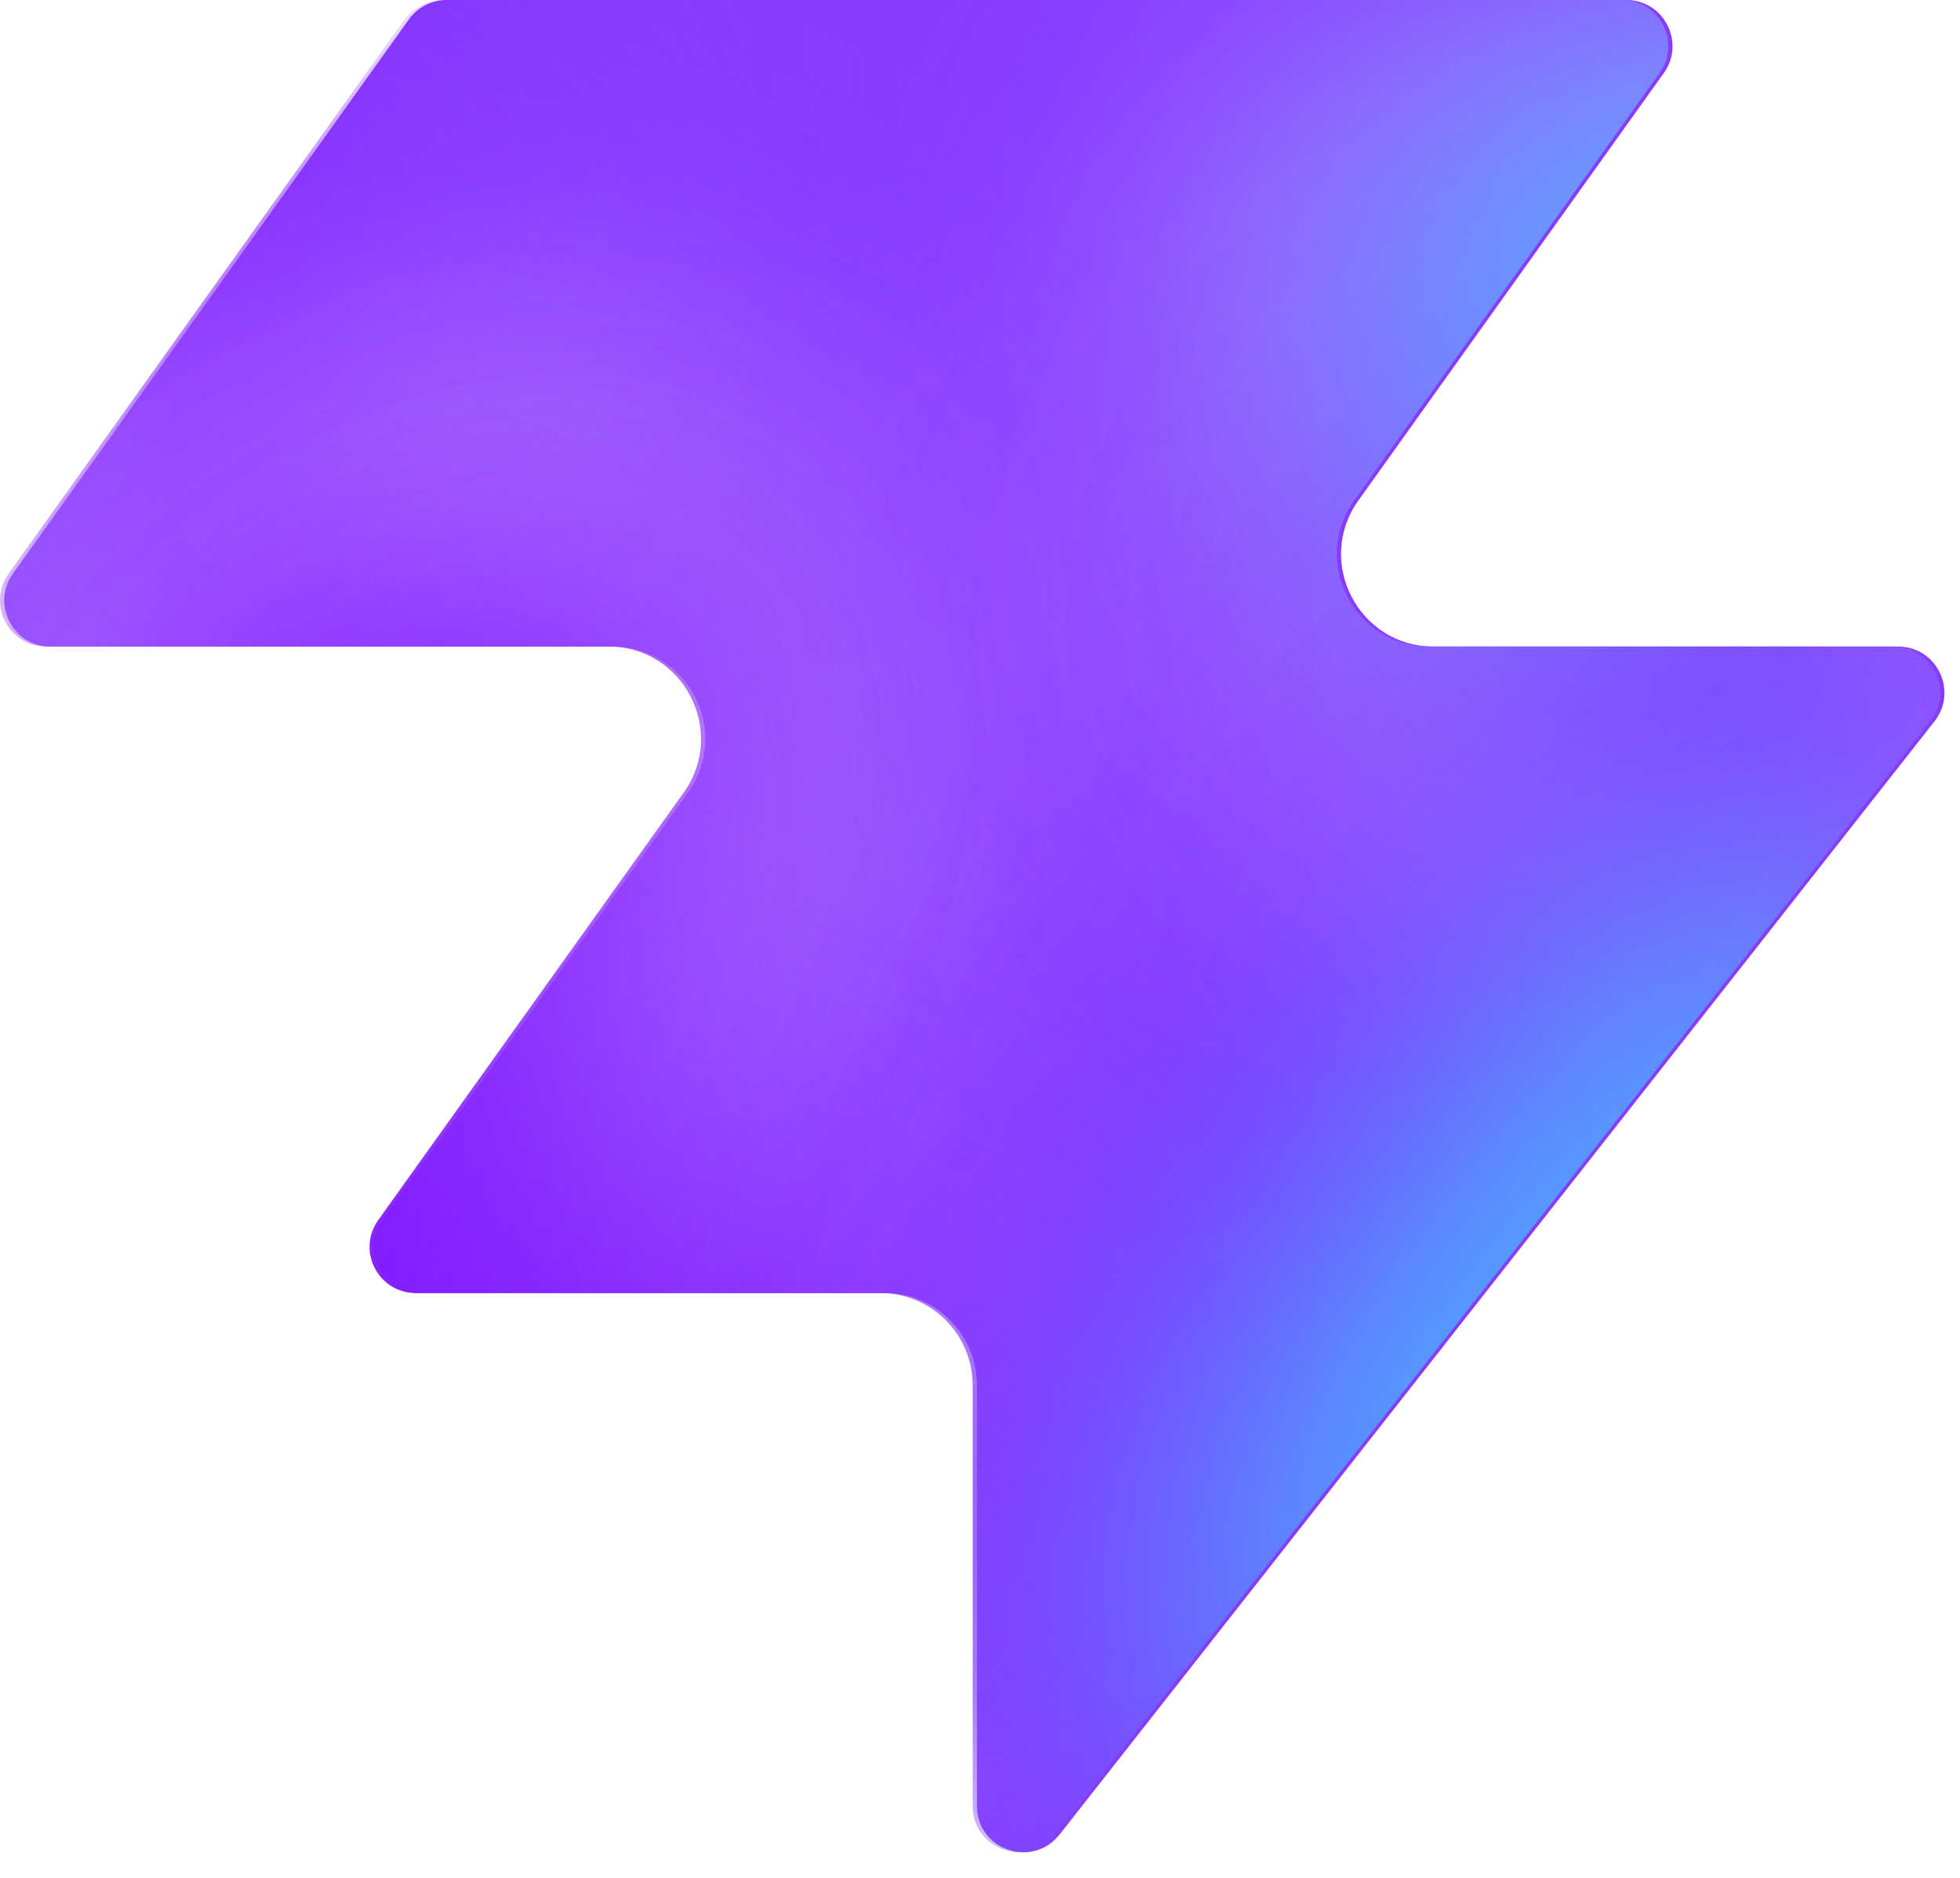
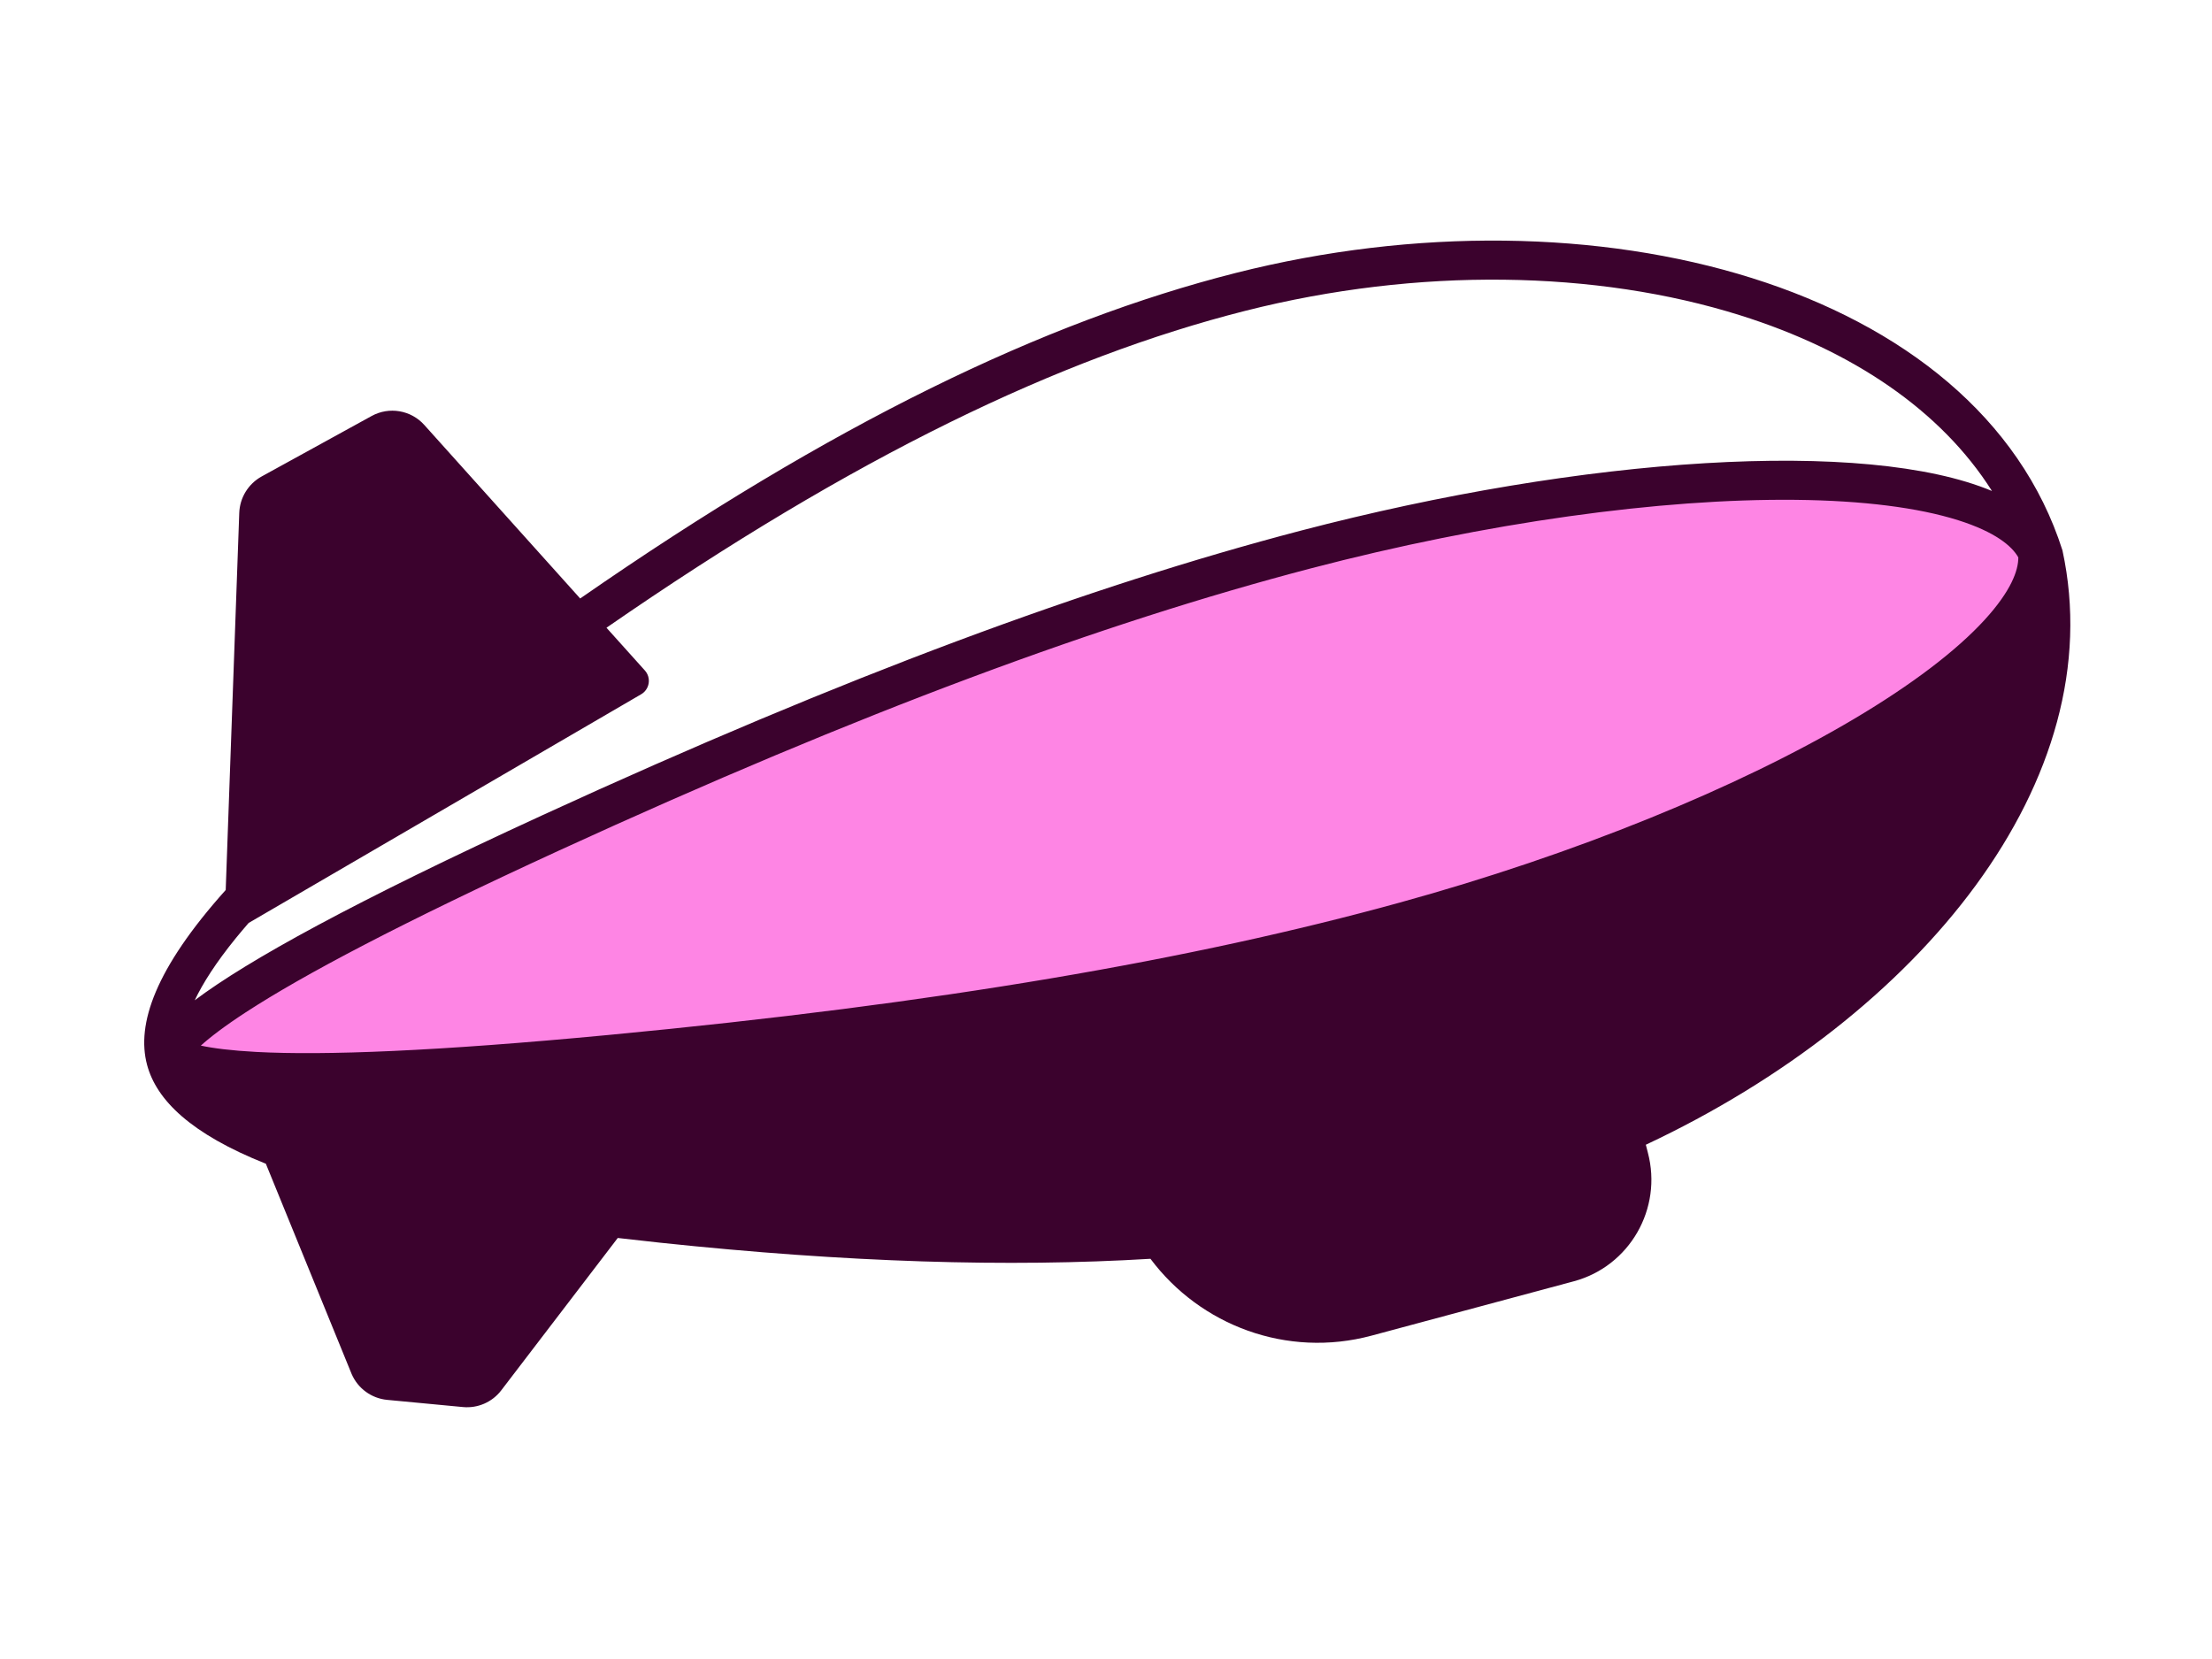
- <svg xmlns="http://www.w3.org/2000/svg" width="48" height="46" fill="none" viewBox="0 0 48 46">
-   <path fill="#863bff" d="M25.946 44.938c-.664.845-2.021.375-2.021-.698V33.937a2.26 2.26 0 0 0-2.262-2.262H10.287c-.92 0-1.456-1.04-.92-1.788l7.48-10.471c1.07-1.497 0-3.578-1.842-3.578H1.237c-.92 0-1.456-1.04-.92-1.788L10.013.474c.214-.297.556-.474.92-.474h28.894c.92 0 1.456 1.04.92 1.788l-7.48 10.471c-1.07 1.498 0 3.579 1.842 3.579h11.377c.943 0 1.473 1.088.89 1.83L25.947 44.94z" style="fill:#863bff;fill:color(display-p3 .525 .23 1);fill-opacity:1" />
-   <mask id="a" width="48" height="46" x="0" y="0" maskUnits="userSpaceOnUse" style="mask-type:alpha">
-     <path fill="#000" d="M25.842 44.938c-.664.844-2.021.375-2.021-.698V33.937a2.26 2.26 0 0 0-2.262-2.262H10.183c-.92 0-1.456-1.04-.92-1.788l7.48-10.471c1.07-1.498 0-3.579-1.842-3.579H1.133c-.92 0-1.456-1.04-.92-1.787L9.91.473c.214-.297.556-.474.92-.474h28.894c.92 0 1.456 1.04.92 1.788l-7.48 10.471c-1.07 1.498 0 3.578 1.842 3.578h11.377c.943 0 1.473 1.088.89 1.832L25.843 44.94z" style="fill:#000;fill-opacity:1" />
-   </mask>
-   <g mask="url(#a)">
-     <g filter="url(#b)">
-       <ellipse cx="5.508" cy="14.704" fill="#ede6ff" rx="5.508" ry="14.704" style="fill:#ede6ff;fill:color(display-p3 .927 .903 1);fill-opacity:1" transform="matrix(.00324 1 1 -.00324 -4.47 31.516)" />
-     </g>
-     <g filter="url(#c)">
-       <ellipse cx="10.399" cy="29.851" fill="#ede6ff" rx="10.399" ry="29.851" style="fill:#ede6ff;fill:color(display-p3 .927 .903 1);fill-opacity:1" transform="matrix(.00324 1 1 -.00324 -39.328 7.883)" />
-     </g>
-     <g filter="url(#d)">
-       <ellipse cx="5.508" cy="30.487" fill="#7e14ff" rx="5.508" ry="30.487" style="fill:#7e14ff;fill:color(display-p3 .492 .077 1);fill-opacity:1" transform="rotate(89.814 -25.913 -14.639)scale(1 -1)" />
-     </g>
-     <g filter="url(#e)">
-       <ellipse cx="5.508" cy="30.599" fill="#7e14ff" rx="5.508" ry="30.599" style="fill:#7e14ff;fill:color(display-p3 .492 .077 1);fill-opacity:1" transform="rotate(89.814 -32.644 -3.334)scale(1 -1)" />
-     </g>
-     <g filter="url(#f)">
-       <ellipse cx="5.508" cy="30.599" fill="#7e14ff" rx="5.508" ry="30.599" style="fill:#7e14ff;fill:color(display-p3 .492 .077 1);fill-opacity:1" transform="matrix(.00324 1 1 -.00324 -34.34 30.47)" />
-     </g>
-     <g filter="url(#g)">
-       <ellipse cx="14.072" cy="22.078" fill="#ede6ff" rx="14.072" ry="22.078" style="fill:#ede6ff;fill:color(display-p3 .927 .903 1);fill-opacity:1" transform="rotate(93.35 24.506 48.493)scale(-1 1)" />
-     </g>
-     <g filter="url(#h)">
-       <ellipse cx="3.47" cy="21.501" fill="#7e14ff" rx="3.47" ry="21.501" style="fill:#7e14ff;fill:color(display-p3 .492 .077 1);fill-opacity:1" transform="rotate(89.009 28.708 47.59)scale(-1 1)" />
-     </g>
-     <g filter="url(#i)">
-       <ellipse cx="3.47" cy="21.501" fill="#7e14ff" rx="3.47" ry="21.501" style="fill:#7e14ff;fill:color(display-p3 .492 .077 1);fill-opacity:1" transform="rotate(89.009 28.708 47.59)scale(-1 1)" />
-     </g>
-     <g filter="url(#j)">
-       <ellipse cx=".387" cy="8.972" fill="#7e14ff" rx="4.407" ry="29.108" style="fill:#7e14ff;fill:color(display-p3 .492 .077 1);fill-opacity:1" transform="rotate(39.51 .387 8.972)" />
-     </g>
-     <g filter="url(#k)">
-       <ellipse cx="47.523" cy="-6.092" fill="#7e14ff" rx="4.407" ry="29.108" style="fill:#7e14ff;fill:color(display-p3 .492 .077 1);fill-opacity:1" transform="rotate(37.892 47.523 -6.092)" />
-     </g>
-     <g filter="url(#l)">
-       <ellipse cx="41.412" cy="6.333" fill="#47bfff" rx="5.971" ry="9.665" style="fill:#47bfff;fill:color(display-p3 .28 .748 1);fill-opacity:1" transform="rotate(37.892 41.412 6.333)" />
-     </g>
-     <g filter="url(#m)">
-       <ellipse cx="-1.879" cy="38.332" fill="#7e14ff" rx="4.407" ry="29.108" style="fill:#7e14ff;fill:color(display-p3 .492 .077 1);fill-opacity:1" transform="rotate(37.892 -1.88 38.332)" />
-     </g>
-     <g filter="url(#n)">
-       <ellipse cx="-1.879" cy="38.332" fill="#7e14ff" rx="4.407" ry="29.108" style="fill:#7e14ff;fill:color(display-p3 .492 .077 1);fill-opacity:1" transform="rotate(37.892 -1.88 38.332)" />
-     </g>
-     <g filter="url(#o)">
-       <ellipse cx="35.651" cy="29.907" fill="#7e14ff" rx="4.407" ry="29.108" style="fill:#7e14ff;fill:color(display-p3 .492 .077 1);fill-opacity:1" transform="rotate(37.892 35.651 29.907)" />
-     </g>
-     <g filter="url(#p)">
-       <ellipse cx="38.418" cy="32.4" fill="#47bfff" rx="5.971" ry="15.297" style="fill:#47bfff;fill:color(display-p3 .28 .748 1);fill-opacity:1" transform="rotate(37.892 38.418 32.4)" />
-     </g>
-   </g>
-   <defs>
-     <filter id="b" width="60.045" height="41.654" x="-19.77" y="16.149" color-interpolation-filters="sRGB" filterUnits="userSpaceOnUse">
-       <feFlood flood-opacity="0" result="BackgroundImageFix" />
-       <feBlend in="SourceGraphic" in2="BackgroundImageFix" result="shape" />
-       <feGaussianBlur result="effect1_foregroundBlur_2002_17158" stdDeviation="7.659" />
-     </filter>
-     <filter id="c" width="90.34" height="51.437" x="-54.613" y="-7.533" color-interpolation-filters="sRGB" filterUnits="userSpaceOnUse">
-       <feFlood flood-opacity="0" result="BackgroundImageFix" />
-       <feBlend in="SourceGraphic" in2="BackgroundImageFix" result="shape" />
-       <feGaussianBlur result="effect1_foregroundBlur_2002_17158" stdDeviation="7.659" />
-     </filter>
-     <filter id="d" width="79.355" height="29.4" x="-49.64" y="2.03" color-interpolation-filters="sRGB" filterUnits="userSpaceOnUse">
-       <feFlood flood-opacity="0" result="BackgroundImageFix" />
-       <feBlend in="SourceGraphic" in2="BackgroundImageFix" result="shape" />
-       <feGaussianBlur result="effect1_foregroundBlur_2002_17158" stdDeviation="4.596" />
-     </filter>
-     <filter id="e" width="79.579" height="29.4" x="-45.045" y="20.029" color-interpolation-filters="sRGB" filterUnits="userSpaceOnUse">
-       <feFlood flood-opacity="0" result="BackgroundImageFix" />
-       <feBlend in="SourceGraphic" in2="BackgroundImageFix" result="shape" />
-       <feGaussianBlur result="effect1_foregroundBlur_2002_17158" stdDeviation="4.596" />
-     </filter>
-     <filter id="f" width="79.579" height="29.4" x="-43.513" y="21.178" color-interpolation-filters="sRGB" filterUnits="userSpaceOnUse">
-       <feFlood flood-opacity="0" result="BackgroundImageFix" />
-       <feBlend in="SourceGraphic" in2="BackgroundImageFix" result="shape" />
-       <feGaussianBlur result="effect1_foregroundBlur_2002_17158" stdDeviation="4.596" />
-     </filter>
-     <filter id="g" width="74.749" height="58.852" x="15.756" y="-17.901" color-interpolation-filters="sRGB" filterUnits="userSpaceOnUse">
-       <feFlood flood-opacity="0" result="BackgroundImageFix" />
-       <feBlend in="SourceGraphic" in2="BackgroundImageFix" result="shape" />
-       <feGaussianBlur result="effect1_foregroundBlur_2002_17158" stdDeviation="7.659" />
-     </filter>
-     <filter id="h" width="61.377" height="25.362" x="23.548" y="2.284" color-interpolation-filters="sRGB" filterUnits="userSpaceOnUse">
-       <feFlood flood-opacity="0" result="BackgroundImageFix" />
-       <feBlend in="SourceGraphic" in2="BackgroundImageFix" result="shape" />
-       <feGaussianBlur result="effect1_foregroundBlur_2002_17158" stdDeviation="4.596" />
-     </filter>
-     <filter id="i" width="61.377" height="25.362" x="23.548" y="2.284" color-interpolation-filters="sRGB" filterUnits="userSpaceOnUse">
-       <feFlood flood-opacity="0" result="BackgroundImageFix" />
-       <feBlend in="SourceGraphic" in2="BackgroundImageFix" result="shape" />
-       <feGaussianBlur result="effect1_foregroundBlur_2002_17158" stdDeviation="4.596" />
-     </filter>
-     <filter id="j" width="56.045" height="63.649" x="-27.636" y="-22.853" color-interpolation-filters="sRGB" filterUnits="userSpaceOnUse">
-       <feFlood flood-opacity="0" result="BackgroundImageFix" />
-       <feBlend in="SourceGraphic" in2="BackgroundImageFix" result="shape" />
-       <feGaussianBlur result="effect1_foregroundBlur_2002_17158" stdDeviation="4.596" />
-     </filter>
-     <filter id="k" width="54.814" height="64.646" x="20.116" y="-38.415" color-interpolation-filters="sRGB" filterUnits="userSpaceOnUse">
-       <feFlood flood-opacity="0" result="BackgroundImageFix" />
-       <feBlend in="SourceGraphic" in2="BackgroundImageFix" result="shape" />
-       <feGaussianBlur result="effect1_foregroundBlur_2002_17158" stdDeviation="4.596" />
-     </filter>
-     <filter id="l" width="33.541" height="35.313" x="24.641" y="-11.323" color-interpolation-filters="sRGB" filterUnits="userSpaceOnUse">
-       <feFlood flood-opacity="0" result="BackgroundImageFix" />
-       <feBlend in="SourceGraphic" in2="BackgroundImageFix" result="shape" />
-       <feGaussianBlur result="effect1_foregroundBlur_2002_17158" stdDeviation="4.596" />
-     </filter>
-     <filter id="m" width="54.814" height="64.646" x="-29.286" y="6.009" color-interpolation-filters="sRGB" filterUnits="userSpaceOnUse">
-       <feFlood flood-opacity="0" result="BackgroundImageFix" />
-       <feBlend in="SourceGraphic" in2="BackgroundImageFix" result="shape" />
-       <feGaussianBlur result="effect1_foregroundBlur_2002_17158" stdDeviation="4.596" />
-     </filter>
-     <filter id="n" width="54.814" height="64.646" x="-29.286" y="6.009" color-interpolation-filters="sRGB" filterUnits="userSpaceOnUse">
-       <feFlood flood-opacity="0" result="BackgroundImageFix" />
-       <feBlend in="SourceGraphic" in2="BackgroundImageFix" result="shape" />
-       <feGaussianBlur result="effect1_foregroundBlur_2002_17158" stdDeviation="4.596" />
-     </filter>
-     <filter id="o" width="54.814" height="64.646" x="8.244" y="-2.416" color-interpolation-filters="sRGB" filterUnits="userSpaceOnUse">
-       <feFlood flood-opacity="0" result="BackgroundImageFix" />
-       <feBlend in="SourceGraphic" in2="BackgroundImageFix" result="shape" />
-       <feGaussianBlur result="effect1_foregroundBlur_2002_17158" stdDeviation="4.596" />
-     </filter>
-     <filter id="p" width="39.409" height="43.623" x="18.713" y="10.588" color-interpolation-filters="sRGB" filterUnits="userSpaceOnUse">
-       <feFlood flood-opacity="0" result="BackgroundImageFix" />
-       <feBlend in="SourceGraphic" in2="BackgroundImageFix" result="shape" />
-       <feGaussianBlur result="effect1_foregroundBlur_2002_17158" stdDeviation="4.596" />
-     </filter>
-   </defs>
+ <svg xmlns="http://www.w3.org/2000/svg" height="60" width="80" viewbox="0 0 80 60">
+   <path d="M47.07 19.686c12.687-3.327 25.209-3.64 26.726.224.613 4.107-10.387 10.113-23.033 13.591-7.437 2.046-16.477 3.656-28.273 4.87-12.268 1.261-16.026.792-16.316-.295s2.729-3.378 13.983-8.435c10.821-4.862 19.452-7.999 26.914-9.955z" fill="#fe85e4" />
+   <path clip-rule="evenodd" d="M8.653 18.552a1.57 1.57 0 0 1 .81-1.32l3.978-2.187a1.553 1.553 0 0 1 1.905.325l5.637 6.275c9.106-6.32 16.771-10.015 23.704-11.772 12.98-3.288 26.844.432 29.904 10.03 1.802 8.301-5.13 16.832-15.067 21.498l.072.282c.539 2.03-.66 4.115-2.678 4.657l-7.31 1.964c-3.069.825-6.201-.372-8-2.778-5.135.311-10.986.133-17.741-.583-.522-.056-1.03-.112-1.525-.17l-4.213 5.51a1.556 1.556 0 0 1-1.383.605l-2.745-.26a1.56 1.56 0 0 1-1.283-.934l-3.103-7.606c-2.7-1.075-3.953-2.293-4.296-3.576-.394-1.476.297-3.481 2.844-6.324zm.34 14.827c-.16.185-.313.366-.457.542-.734.902-1.203 1.645-1.493 2.255 1.928-1.449 5.77-3.568 12.584-6.697 11.007-5.053 19.797-8.291 27.405-10.284 10.26-2.687 20.44-3.349 25.01-1.438-1.838-2.906-5.032-5.074-9.107-6.354-5.191-1.63-11.634-1.749-17.903-.16-6.682 1.692-14.146 5.264-23.098 11.46l1.39 1.547a.562.562 0 0 1-.137.86L8.994 33.379zm55.944-15.302c-4.863-.05-11.17.814-17.55 2.485-7.504 1.965-16.213 5.17-27.172 10.2-5.71 2.622-9.26 4.503-11.326 5.849-.765.498-1.285.897-1.626 1.205.45.096 1.099.18 2.01.229 2.46.13 6.472-.021 12.724-.613 12-1.136 21.141-2.727 28.62-4.787 6.357-1.75 12.251-4.163 16.438-6.645 2.1-1.246 3.705-2.47 4.727-3.588.95-1.04 1.217-1.783 1.213-2.253-.23-.41-.834-.92-2.174-1.344-1.443-.456-3.444-.712-5.883-.738z" fill="#3b022d" fill-rule="evenodd" />
</svg>
